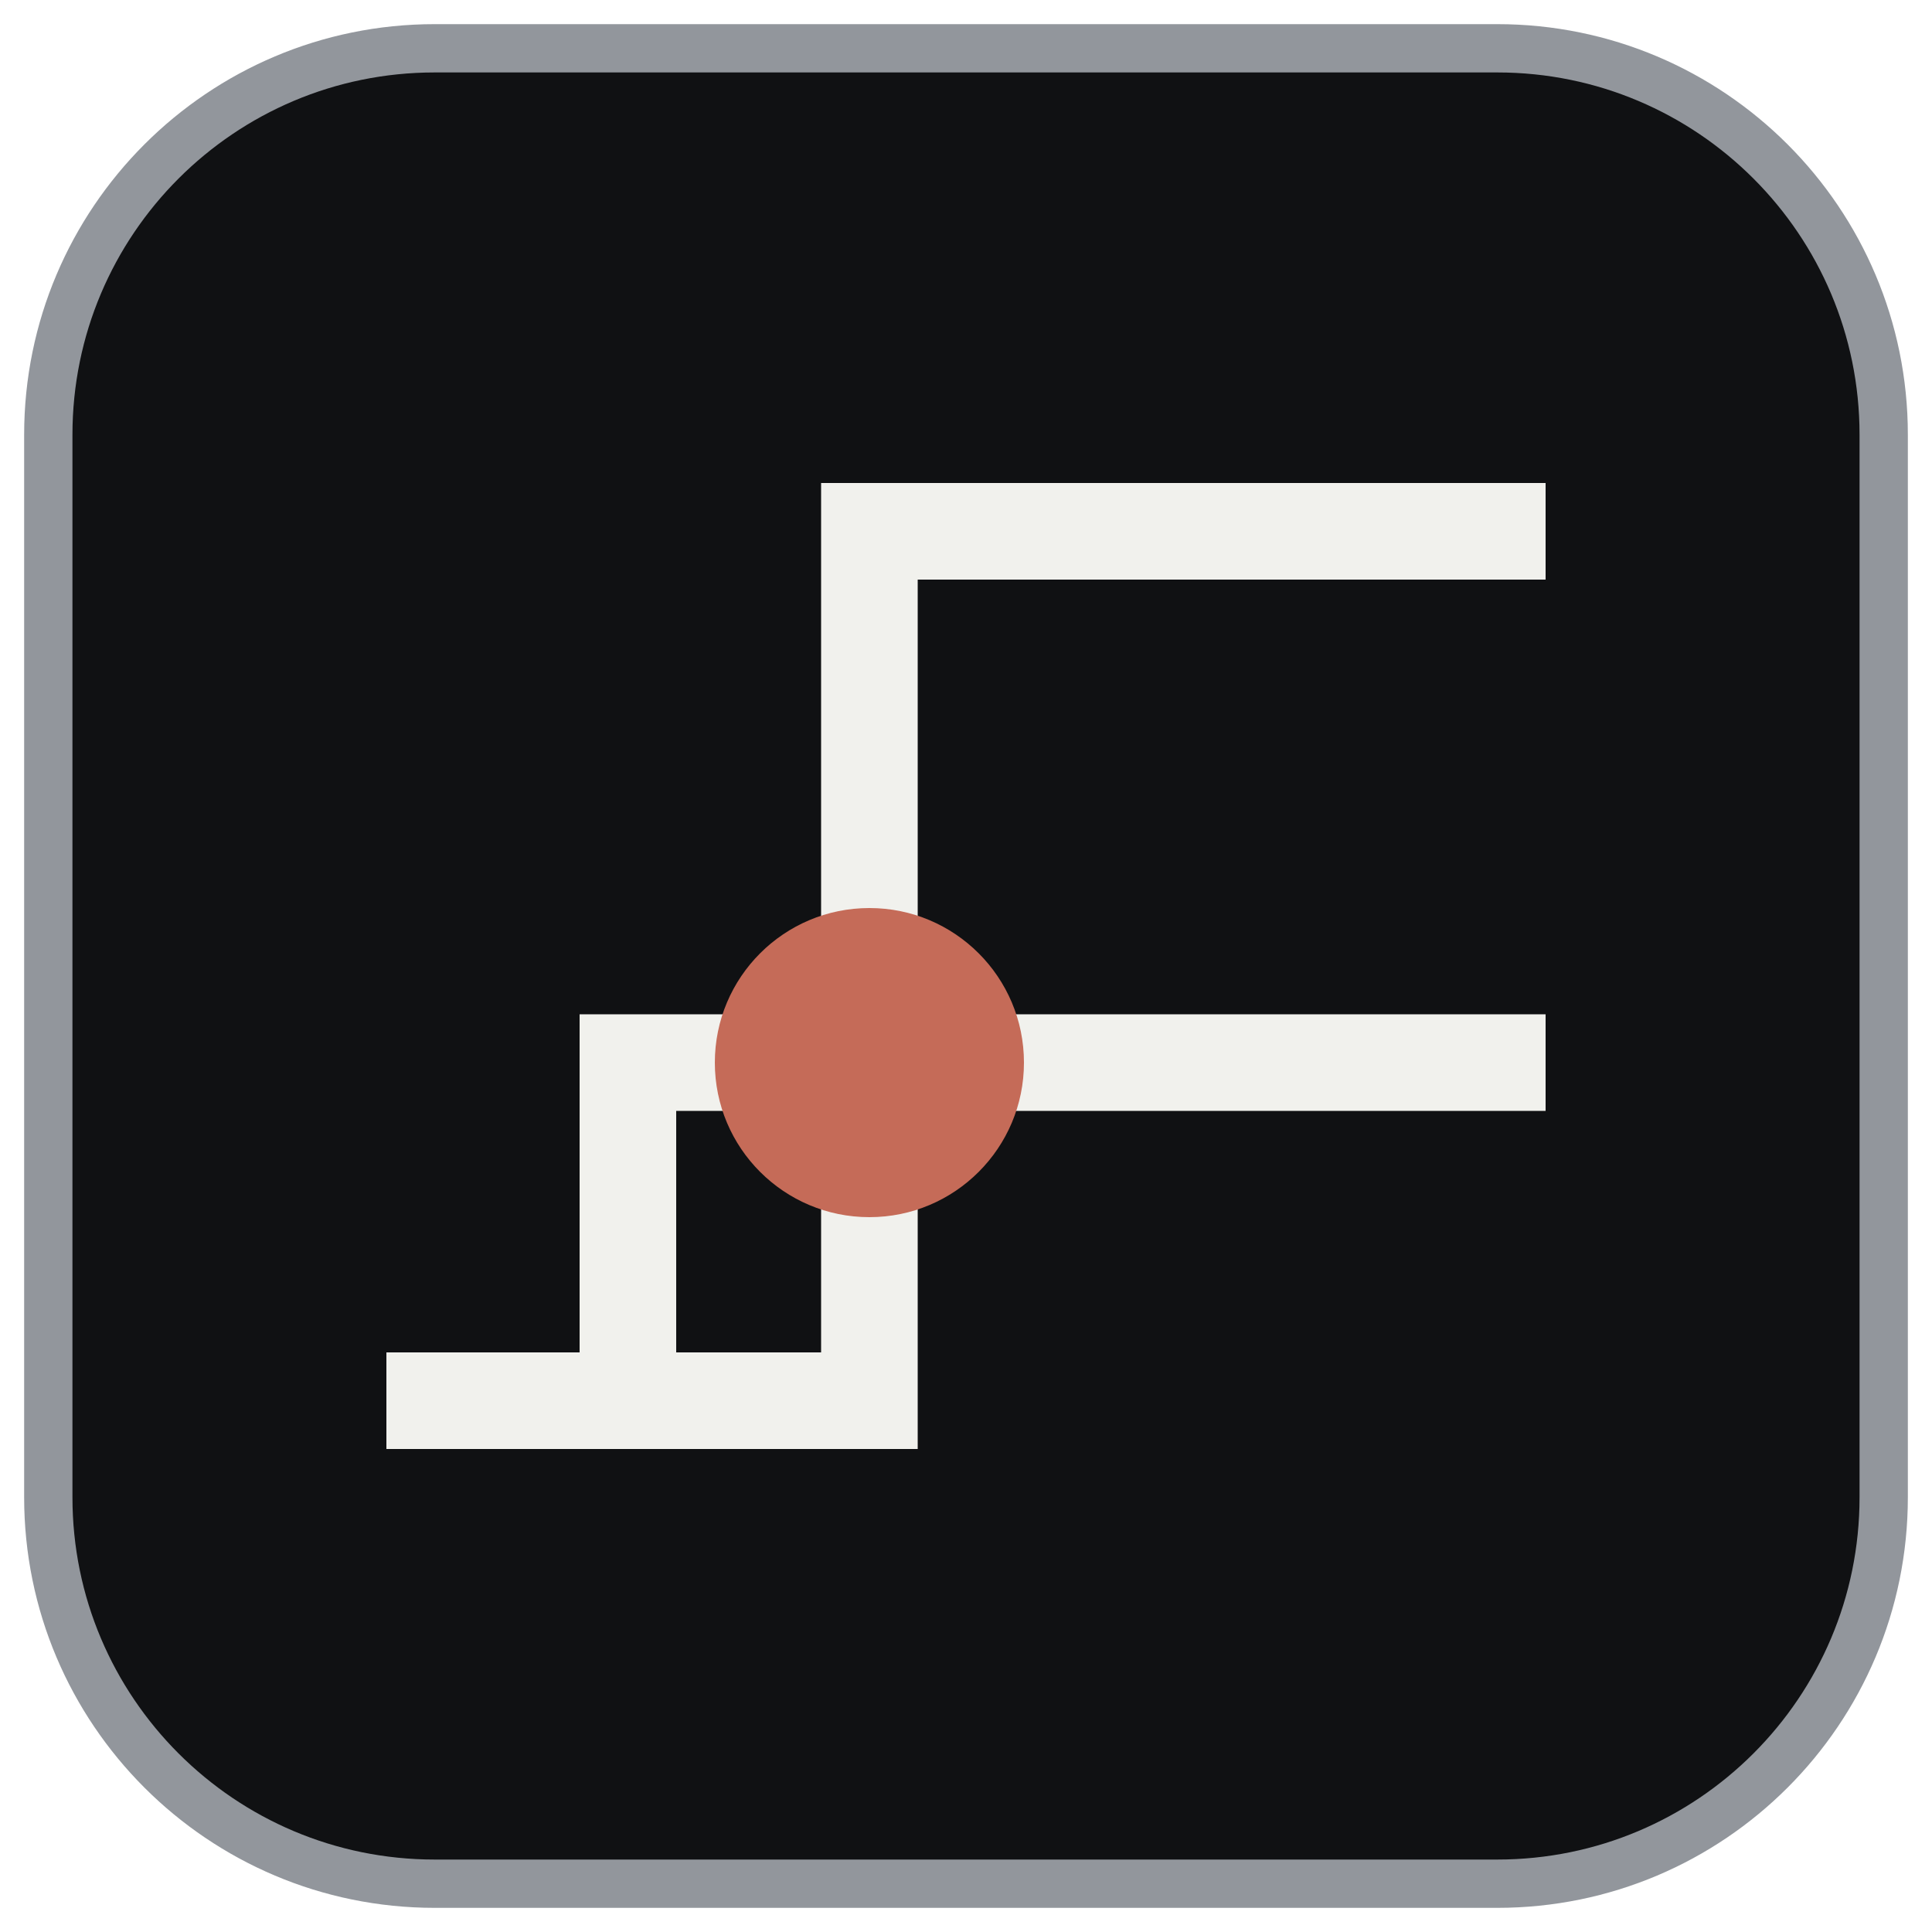
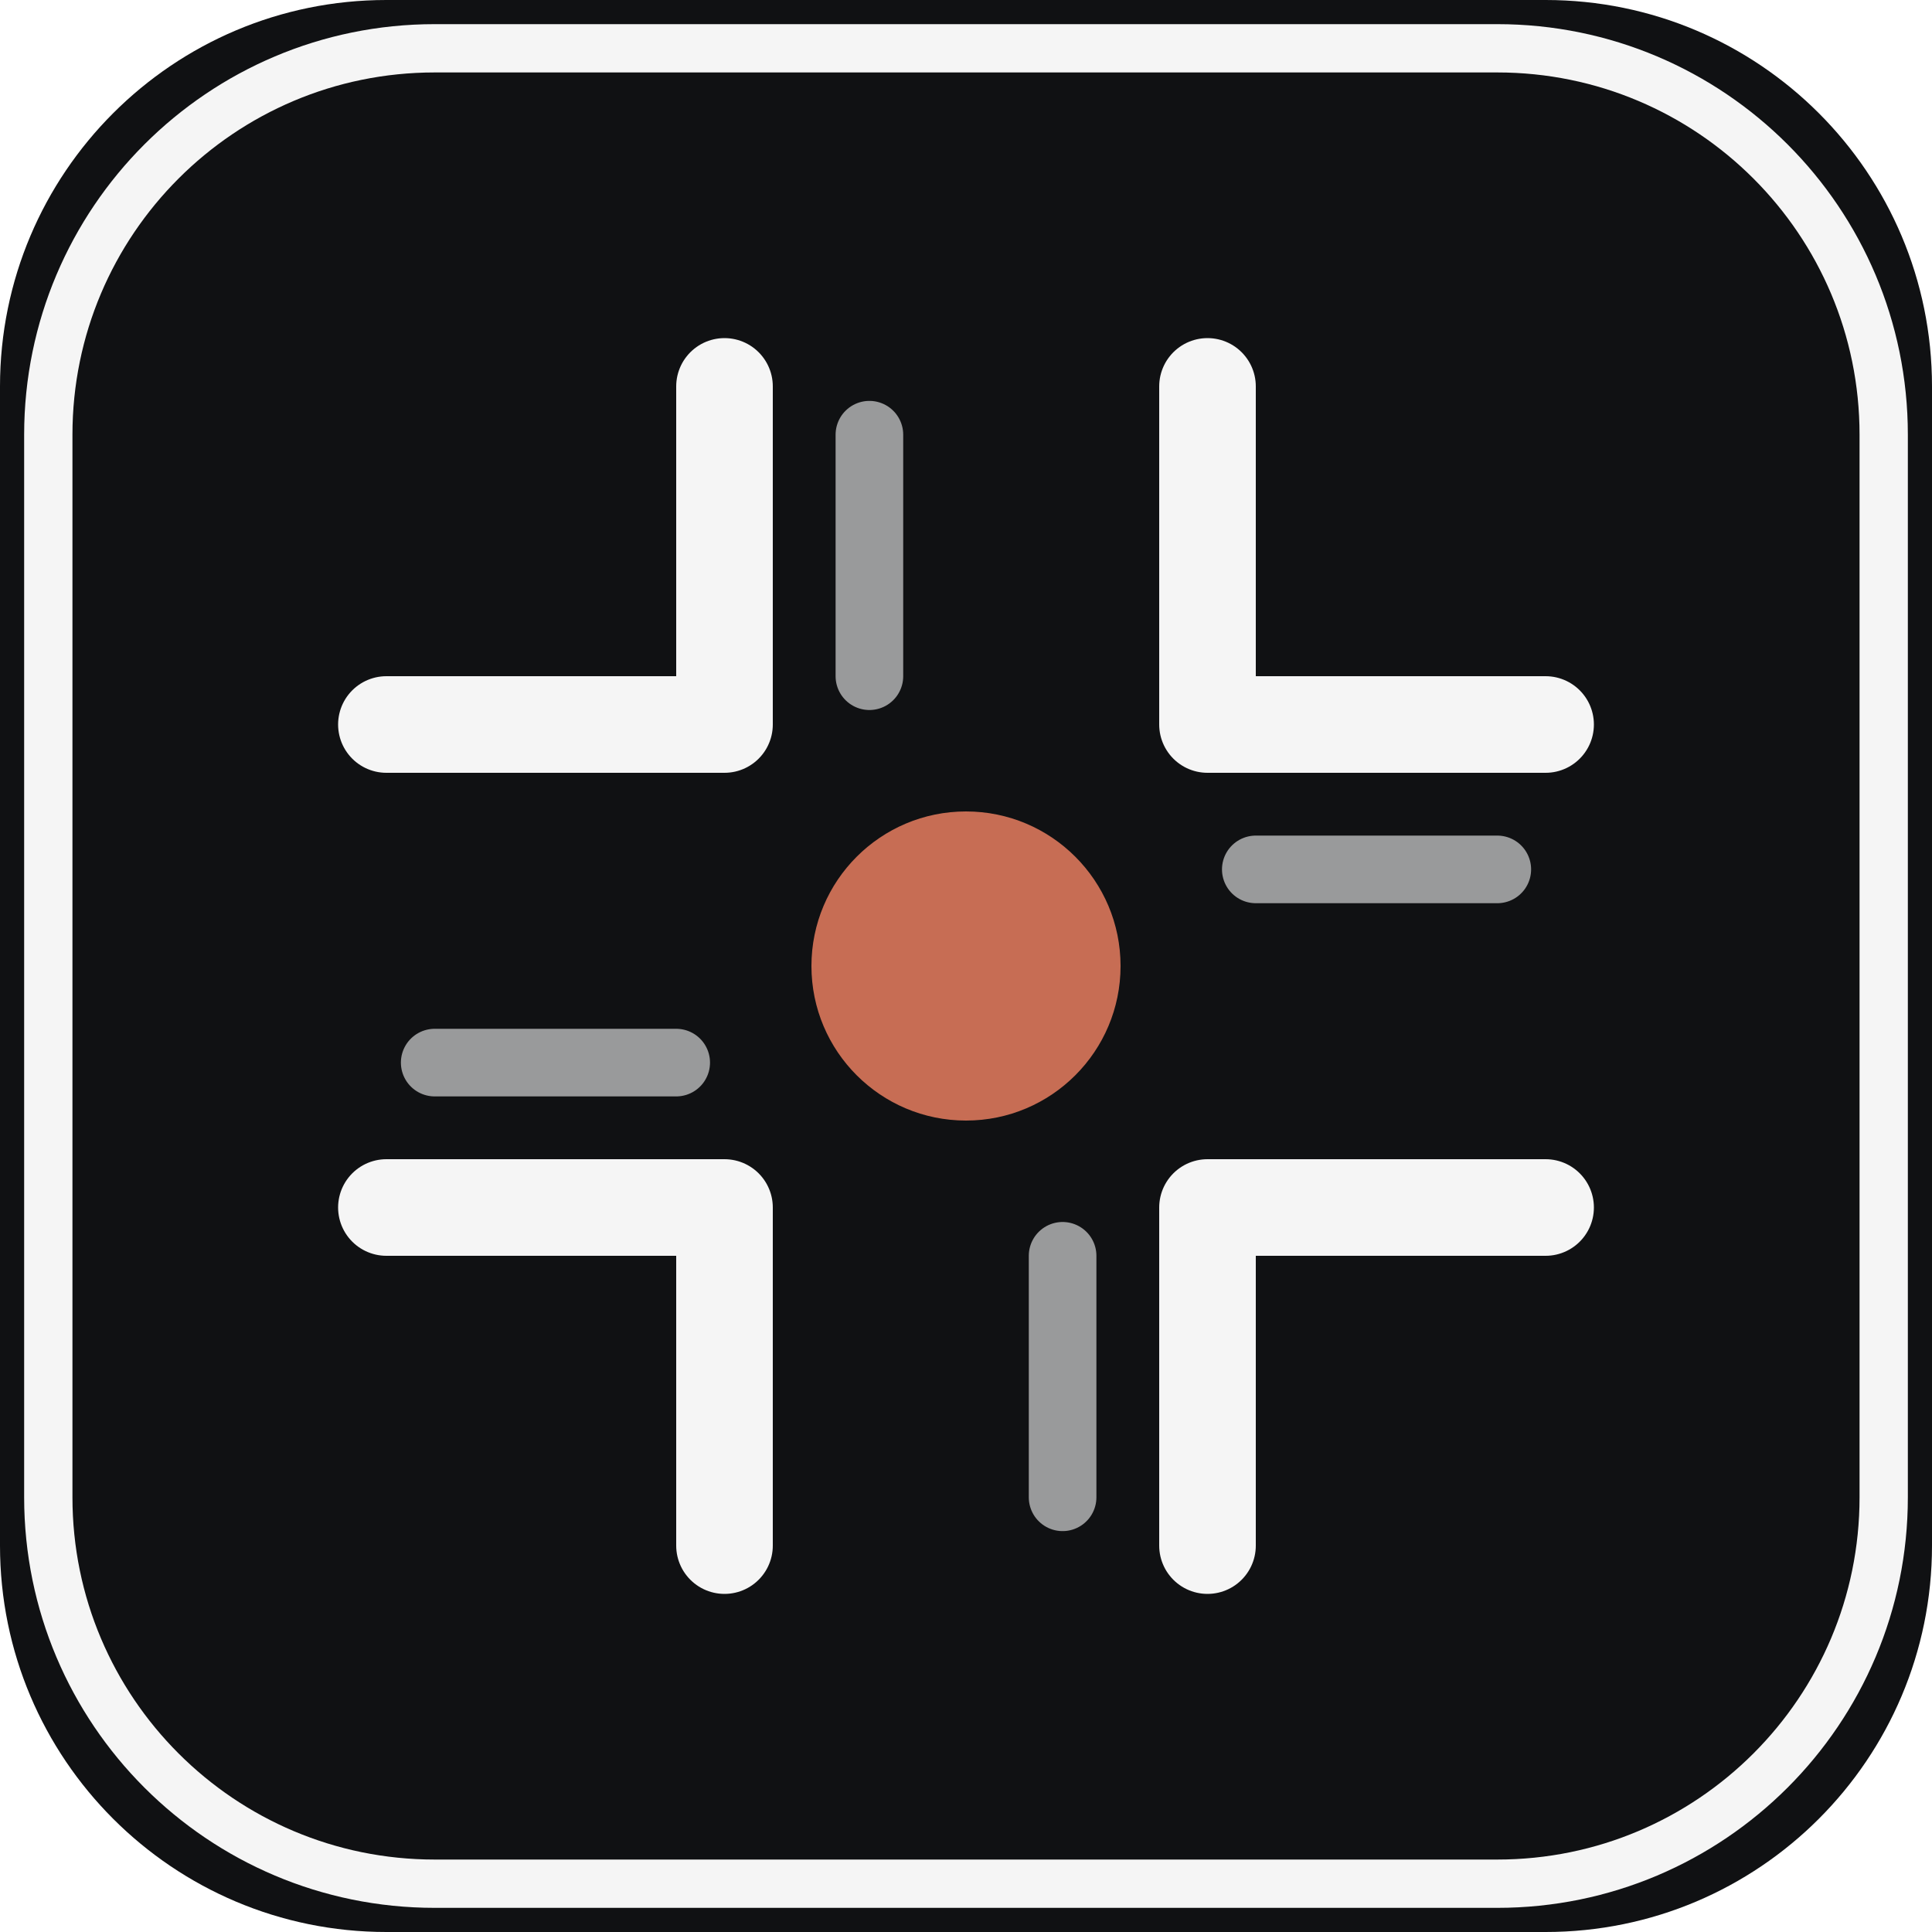
<svg xmlns="http://www.w3.org/2000/svg" viewBox="0 0 40 40">
-   <rect x="1" y="1" width="38" height="38" rx="8" fill="#101113" stroke="#92969c" />
-   <path d="M8 29h10V11h14M13 29V22h19" fill="none" stroke="#f1f1ed" stroke-width="2" />
-   <circle cx="18" cy="22" r="3.2" fill="#c56b58" />
+   <rect width="40" height="40" rx="8" fill="#101113" />
+   <rect x="1" y="1" width="38" height="38" rx="8" fill="none" stroke="#f5f5f5" />
+   <path d="M8 15H15V8M25 8V15H32M32 25H25V32M15 32V25H8" fill="none" stroke="#f5f5f5" stroke-width="2" stroke-linecap="round" stroke-linejoin="round" />
+   <path d="M18 9V14M31 18H26M22 31V26M9 22H14" fill="none" stroke="#f5f5f5" stroke-width="1.4" stroke-linecap="round" opacity="0.6" />
+   <circle cx="20" cy="20" r="3.2" fill="#c76d54" />
</svg>
